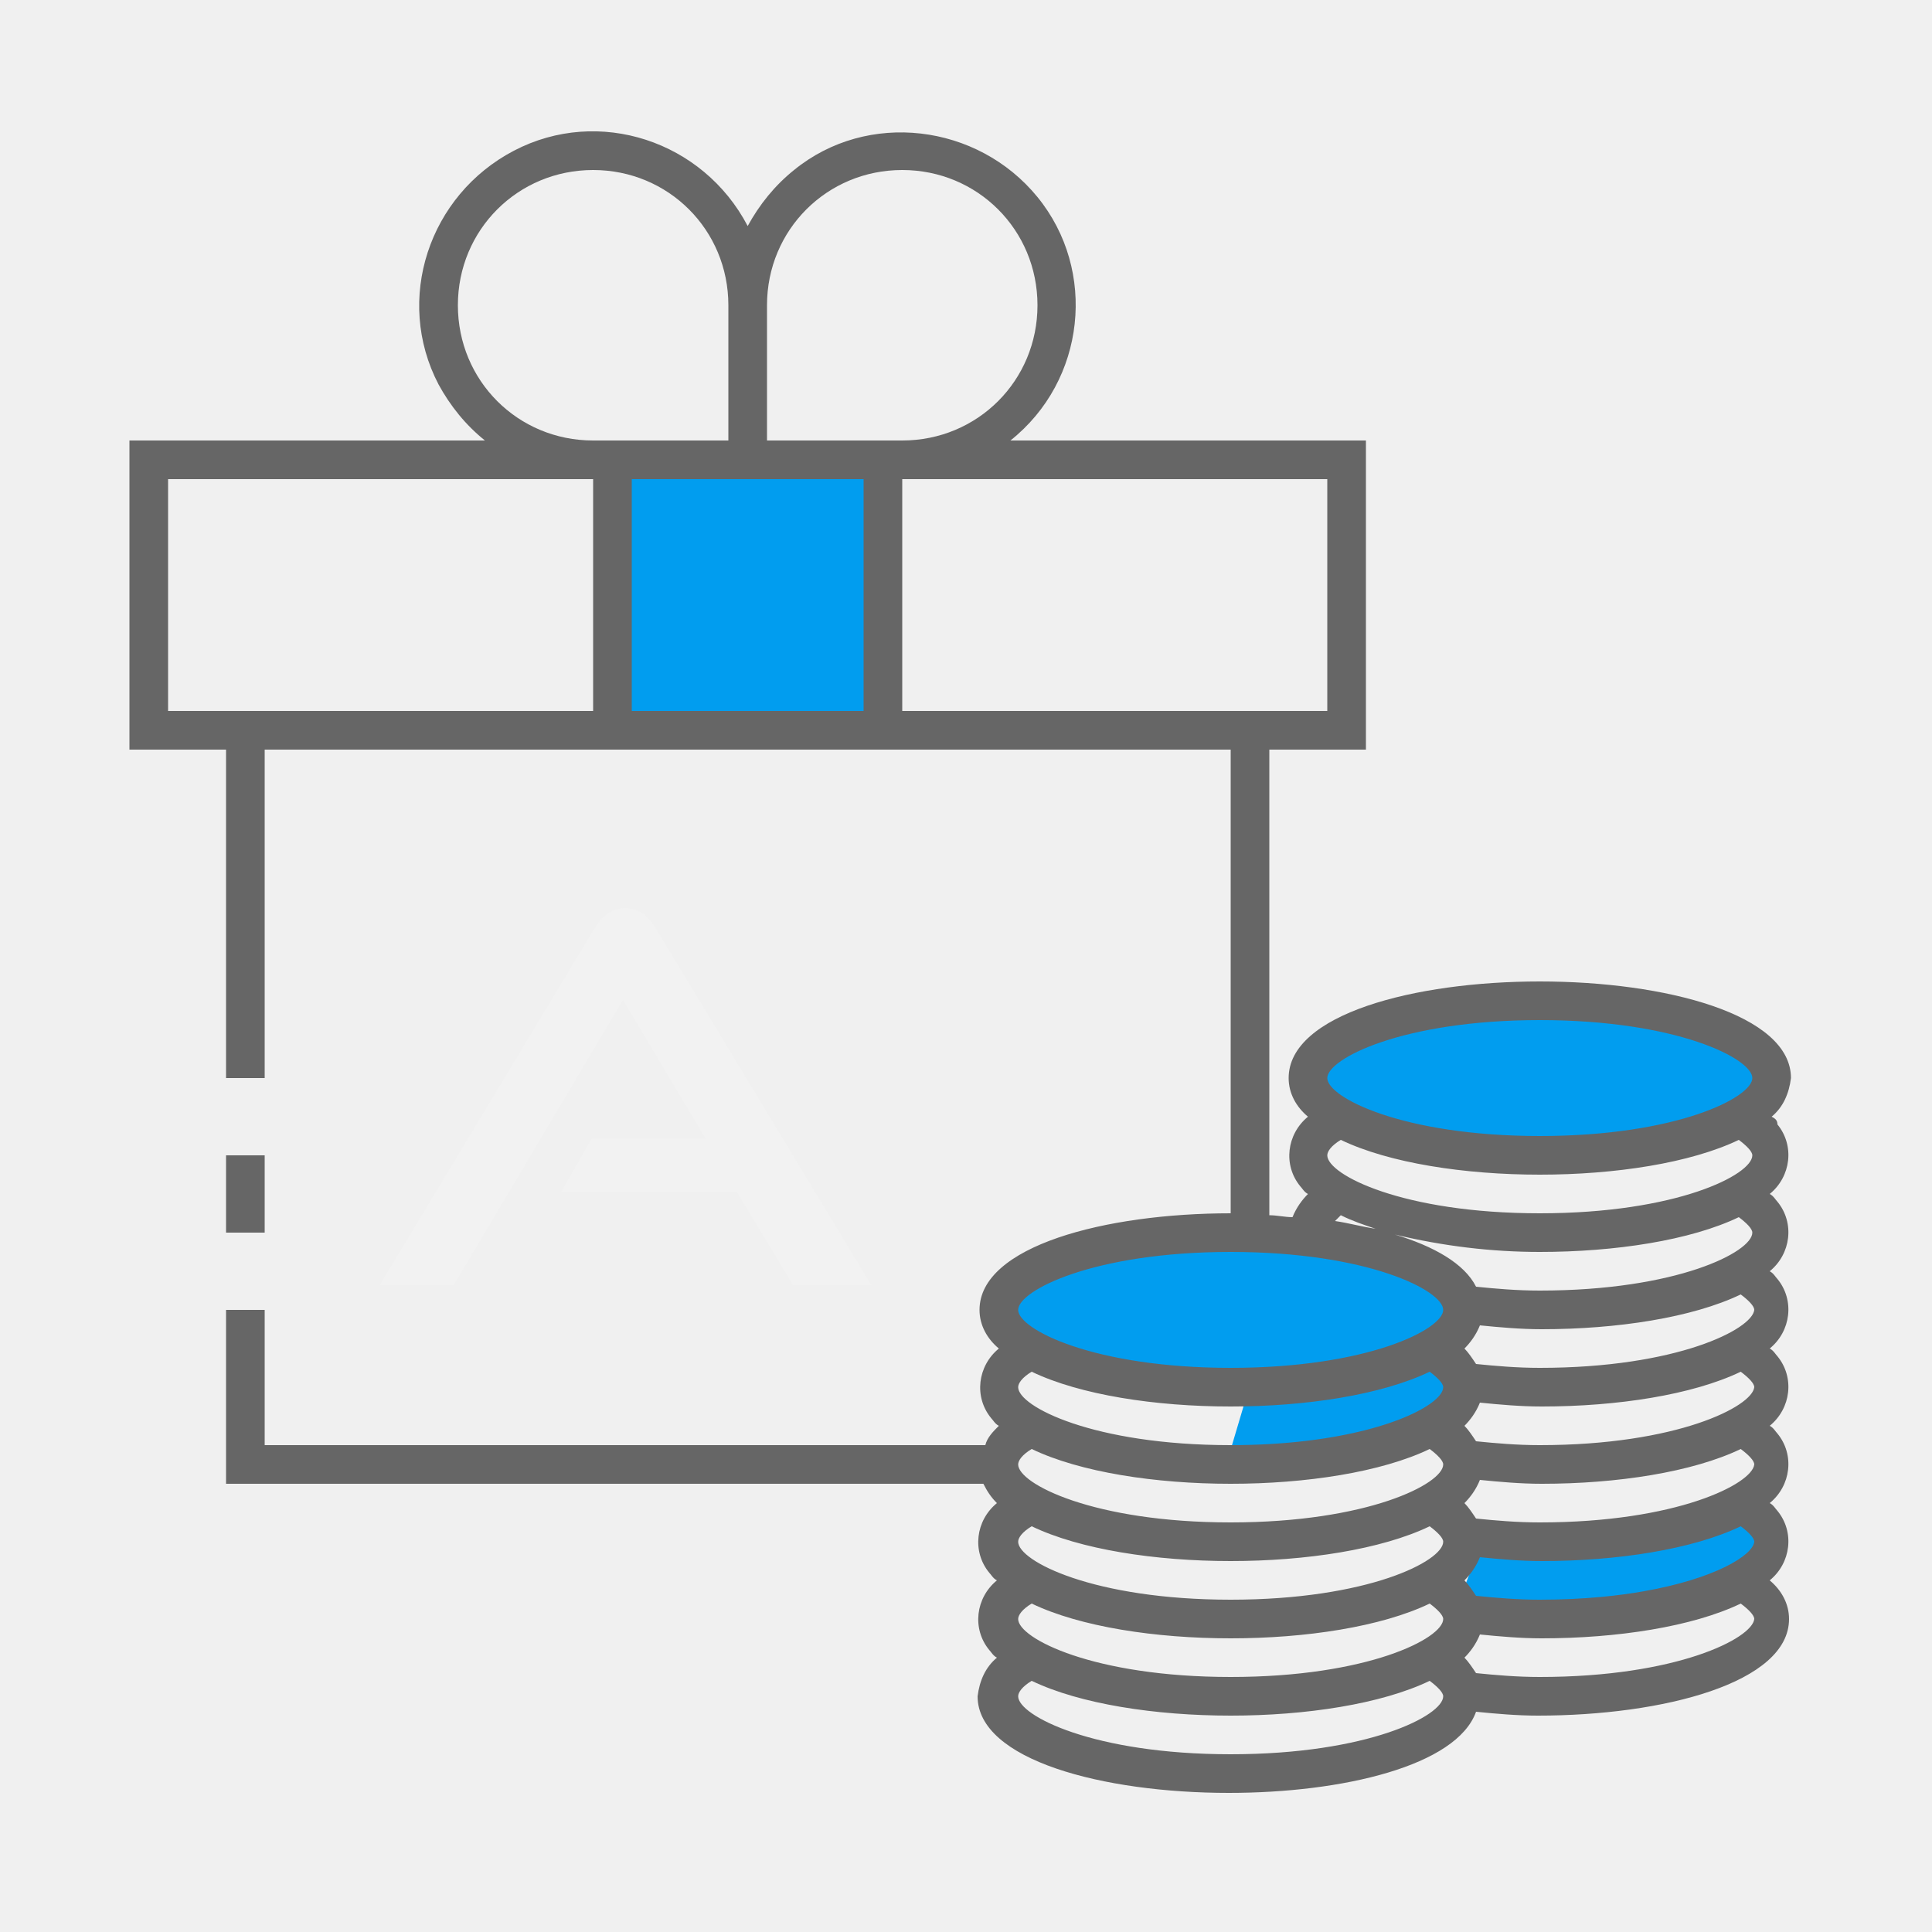
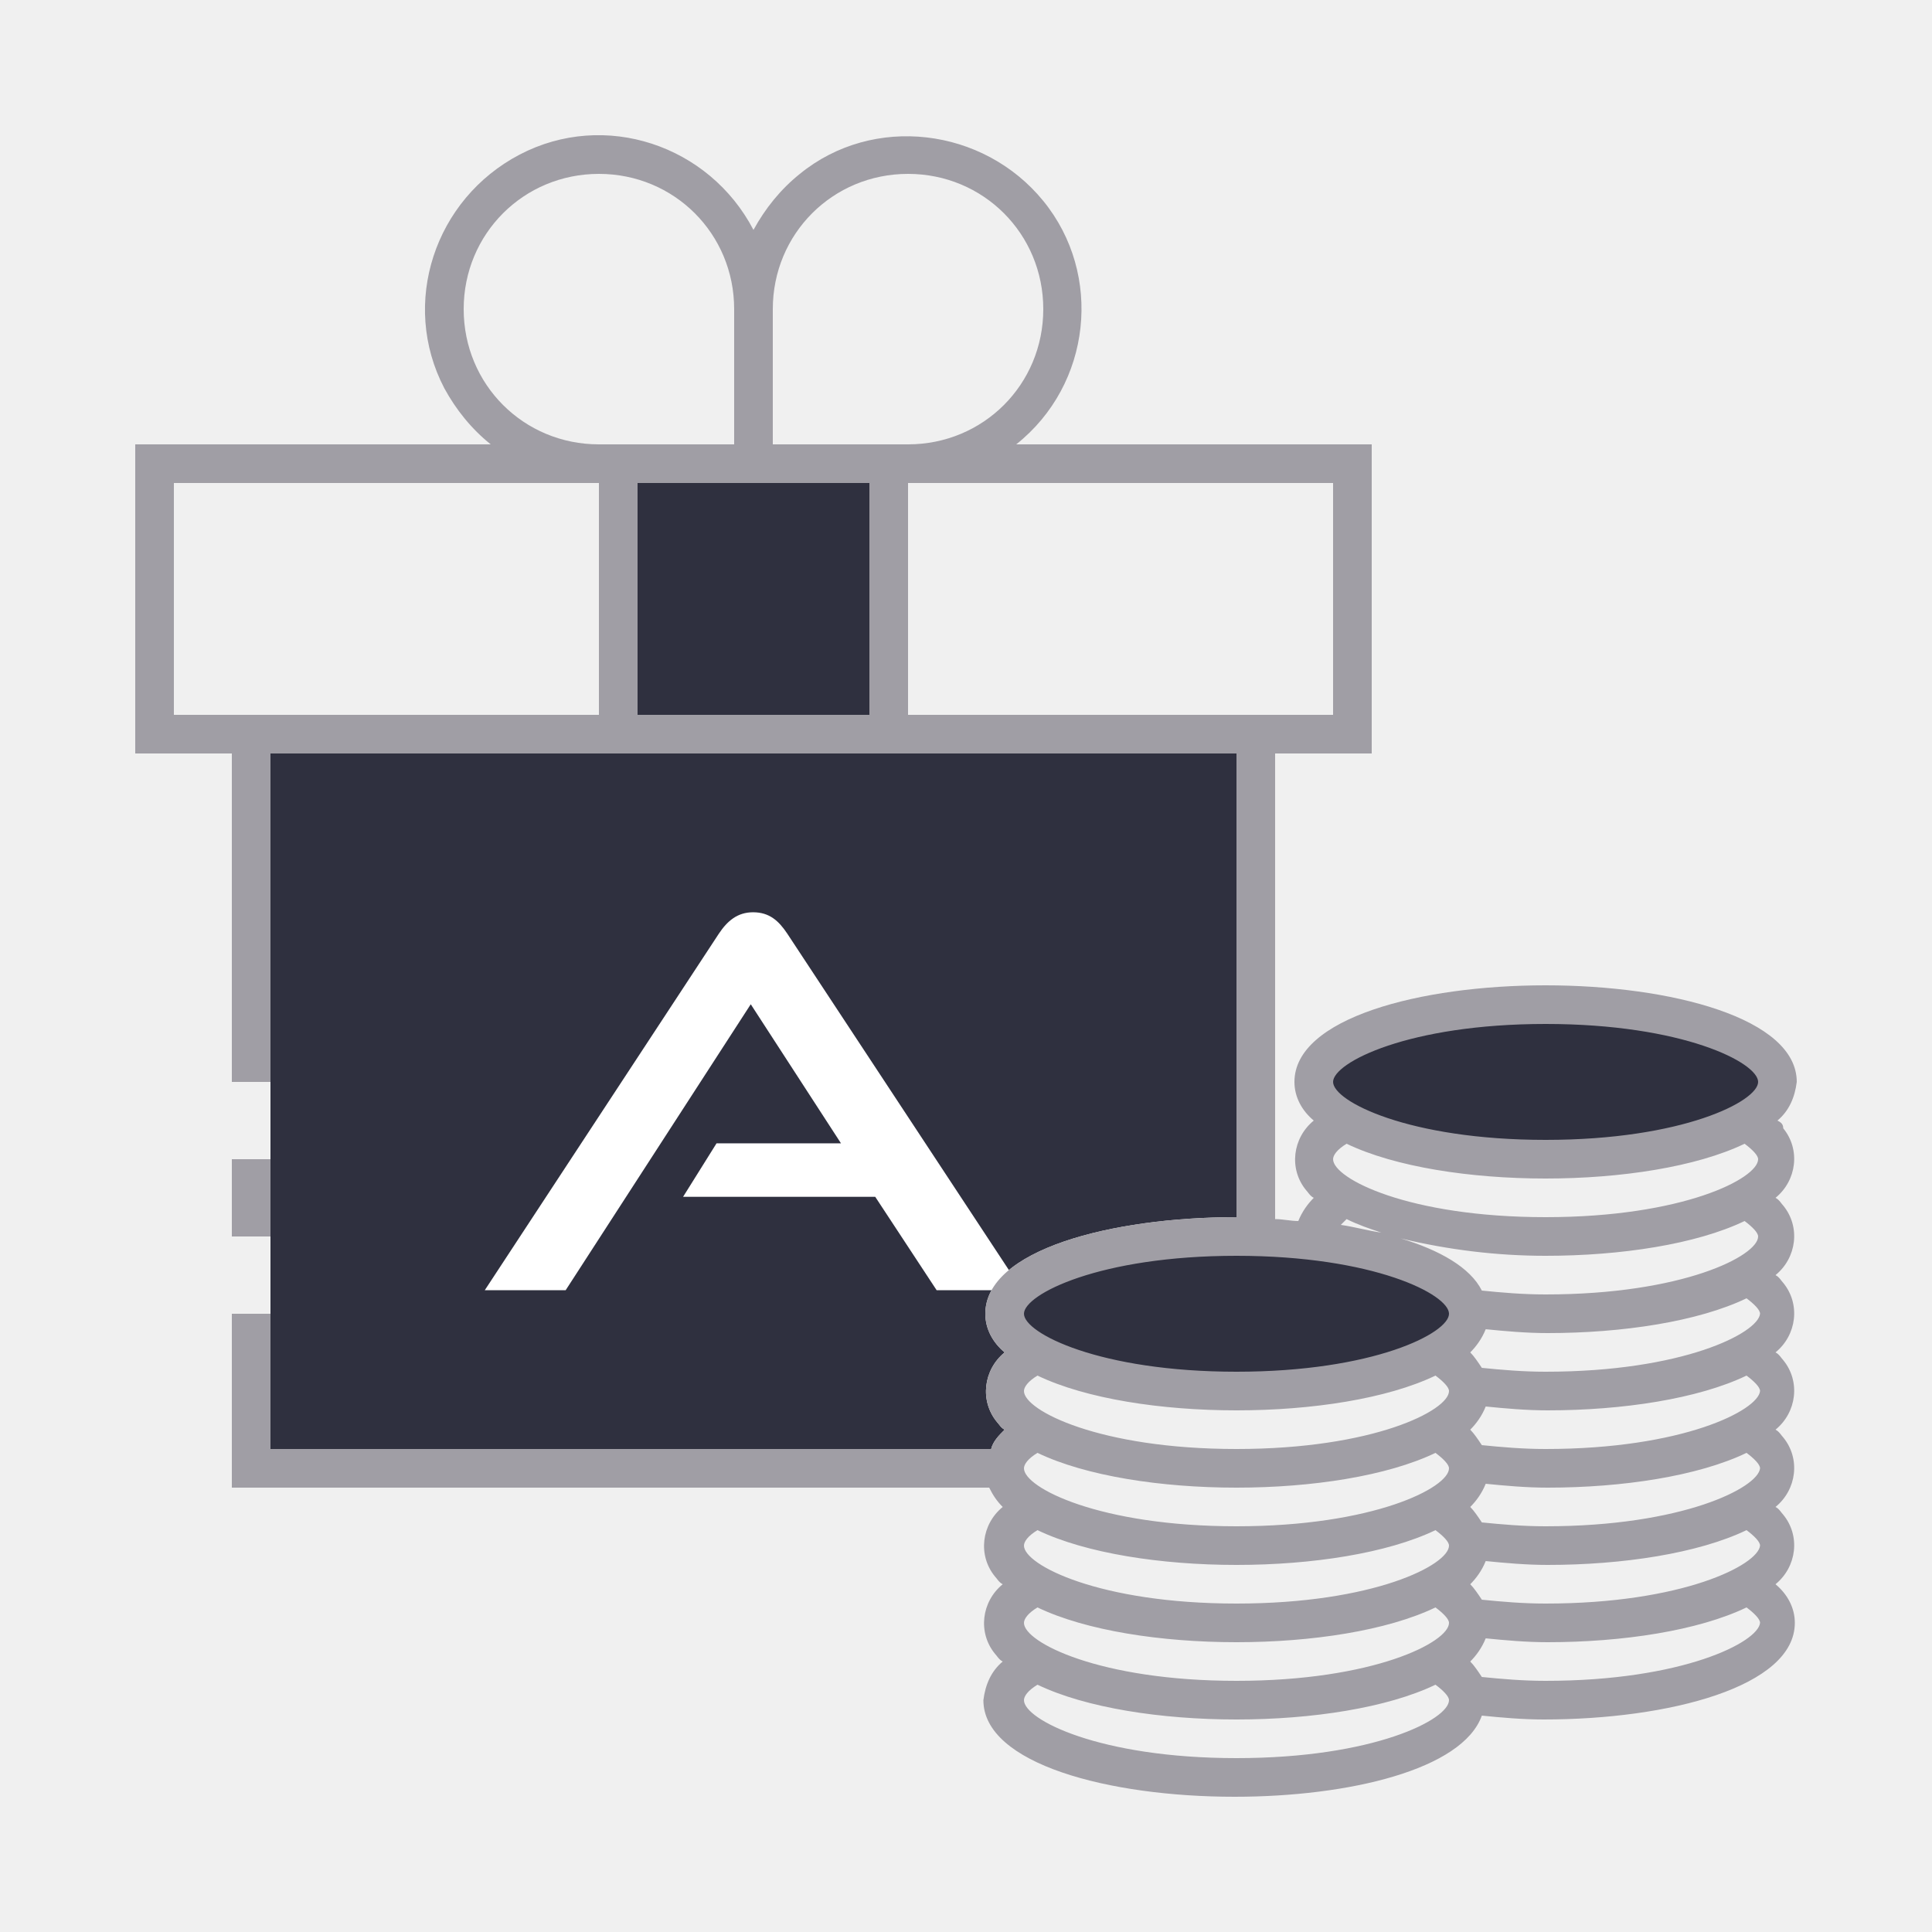
- <svg xmlns="http://www.w3.org/2000/svg" version="1.1" id="ic_staking_on" x="0px" y="0px" viewBox="0 0 100 100" style="enable-background:new 0 0 100 100;" xml:space="preserve">
-   <defs id="defs34">
-     <pattern id="EMFhbasepattern" patternUnits="userSpaceOnUse" width="6" height="6" x="0" y="0" />
+ <svg xmlns="http://www.w3.org/2000/svg" xml:space="preserve" style="enable-background:new 0 0 100 100;" viewBox="0 0 100 100" y="0px" x="0px" id="ic_dark_staking_on" version="1.1">
+   <defs id="defs28">
+     <pattern y="0" x="0" height="6" width="6" patternUnits="userSpaceOnUse" id="EMFhbasepattern" />
  </defs>
-   <style type="text/css" id="style2">
+   <style id="style2" type="text/css">
	.st0{fill:#2EA1FF;}
- 	.st1{fill:#666666;}
- 	.st2{fill:#EFEFEF;}
+ 	.st1{fill:#A09EA5;}
</style>
-   <polygon class="st0" points="76.7,79.8 79.4,79.8 84.3,79.8 88.2,79 90.4,78.2 91.4,79.2 92,80.7 90.1,83 83.5,83.6 78.8,84.1   77.3,83.7 75.7,82.4 " id="polygon4" style="fill:#019def;fill-opacity:1" />
-   <path class="st0" d="M64.6,72l8.7-1l1-0.8l1.4,2.4l-3.5,1.9c0,0-4.8,1.7-5,1.5s-3.7-0.3-3.7-0.3" id="path6" style="fill:#019def;fill-opacity:1" />
-   <g id="Group_9018">
-     <g id="Group_9016" style="fill:#019def;fill-opacity:1">
-       <path id="Ellipse_613" style="fill:#019def;fill-opacity:1" d="M 92,56 A 12,4 0 0 1 80,60 12,4 0 0 1 68,56 12,4 0 0 1 80,52 12,4 0 0 1 92,56 Z" class="st0" />
-       <path id="Ellipse_614" style="fill:#019def;fill-opacity:1" d="M 76,68 A 12,4 0 0 1 64,72 12,4 0 0 1 52,68 12,4 0 0 1 64,64 12,4 0 0 1 76,68 Z" class="st0" />
-       <path id="Rectangle_4669" class="st0" d="M32,24h14v14H32V24z" style="fill:#019def;fill-opacity:1" />
-     </g>
-     <g id="Group_9017" transform="translate(-0.3,-0.2)">
-       <path id="Rectangle_4670" class="st1" d="m 12,60 h 2 v 4 h -2 z" />
-       <path id="Path_18975" class="st1" d="m 92,58 c 0.6,-0.5 0.9,-1.2 1,-2 0,-3.3 -6.5,-5 -13,-5 -6.5,0 -13,1.7 -13,5 0,0.8 0.4,1.5 1,2 -1.1,0.9 -1.3,2.5 -0.4,3.6 0.1,0.1 0.2,0.3 0.4,0.4 -0.3,0.3 -0.6,0.7 -0.8,1.2 -0.4,0 -0.8,-0.1 -1.2,-0.1 V 39 h 5 V 23 H 52.6 C 56.5,19.9 57.1,14.2 54,10.4 50.9,6.6 45.2,5.9 41.4,9 40.4,9.8 39.6,10.8 39,11.9 36.7,7.5 31.3,5.7 26.9,8 c -4.4,2.3 -6.2,7.7 -3.9,12.1 0.6,1.1 1.4,2.1 2.4,2.9 H 7 v 16 h 5 v 17 h 2 V 39 h 50 v 24 c -6.5,0 -13,1.7 -13,5 0,0.8 0.4,1.5 1,2 -1.1,0.9 -1.3,2.5 -0.4,3.6 0.1,0.1 0.2,0.3 0.4,0.4 -0.3,0.3 -0.6,0.6 -0.7,1 H 14 v -7 h -2 v 9 h 39.2 c 0.2,0.4 0.4,0.7 0.7,1 -1.1,0.9 -1.3,2.5 -0.4,3.6 0.1,0.1 0.2,0.3 0.4,0.4 -1.1,0.9 -1.3,2.5 -0.4,3.6 0.1,0.1 0.2,0.3 0.4,0.4 -0.6,0.5 -0.9,1.2 -1,2 0,3.3 6.5,5 13,5 5.9,0 11.8,-1.4 12.8,-4.2 1,0.1 2.1,0.2 3.2,0.2 6.5,0 13,-1.7 13,-5 0,-0.8 -0.4,-1.5 -1,-2 1.1,-0.9 1.3,-2.5 0.4,-3.6 C 92.2,78.3 92.1,78.1 91.9,78 93,77.1 93.2,75.5 92.3,74.4 92.2,74.3 92.1,74.1 91.9,74 93,73.1 93.2,71.5 92.3,70.4 92.2,70.3 92.1,70.1 91.9,70 93,69.1 93.2,67.5 92.3,66.4 92.2,66.3 92.1,66.1 91.9,66 93,65.1 93.2,63.5 92.3,62.4 92.2,62.3 92.1,62.1 91.9,62 93,61.1 93.2,59.5 92.3,58.4 92.3,58.2 92.2,58.1 92,58 Z M 31,37 H 9 V 25 H 31 Z M 24,16 c 0,-3.9 3.1,-7 7,-7 3.9,0 7,3.1 7,7 v 7 h -7 c -3.9,0 -7,-3.1 -7,-7 z M 45,37 H 33 V 25 H 45 Z M 40,23 v -7 c 0,-3.9 3.1,-7 7,-7 3.9,0 7,3.1 7,7 0,3.9 -3.1,7 -7,7 z m 7,14 V 25 h 22 v 12 z m 4,39 c 0,0.2 0,0.3 0.1,0.5 C 51,76.3 51,76.2 51,76 Z m 13,15 c -7.1,0 -11,-2 -11,-3 0,-0.2 0.2,-0.5 0.7,-0.8 2.5,1.2 6.4,1.8 10.3,1.8 3.9,0 7.8,-0.6 10.3,-1.8 0.4,0.3 0.7,0.6 0.7,0.8 0,1 -3.9,3 -11,3 z m 0,-4 c -7.1,0 -11,-2 -11,-3 0,-0.2 0.2,-0.5 0.7,-0.8 2.5,1.2 6.4,1.8 10.3,1.8 3.9,0 7.8,-0.6 10.3,-1.8 0.4,0.3 0.7,0.6 0.7,0.8 0,1 -3.9,3 -11,3 z m 0,-4 c -7.1,0 -11,-2 -11,-3 0,-0.2 0.2,-0.5 0.7,-0.8 2.5,1.2 6.4,1.8 10.3,1.8 3.9,0 7.8,-0.6 10.3,-1.8 0.4,0.3 0.7,0.6 0.7,0.8 0,1 -3.9,3 -11,3 z m 0,-4 c -7.1,0 -11,-2 -11,-3 0,-0.2 0.2,-0.5 0.7,-0.8 2.5,1.2 6.4,1.8 10.3,1.8 3.9,0 7.8,-0.6 10.3,-1.8 0.4,0.3 0.7,0.6 0.7,0.8 0,1 -3.9,3 -11,3 z m 0,-4 c -7.1,0 -11,-2 -11,-3 0,-0.2 0.2,-0.5 0.7,-0.8 2.5,1.2 6.4,1.8 10.3,1.8 3.9,0 7.8,-0.6 10.3,-1.8 0.4,0.3 0.7,0.6 0.7,0.8 0,0.798 -2.481,2.231 -7.088,2.779 C 66.743,74.918 65.437,75 64,75 Z m 0,-4 c -7.1,0 -11,-2 -11,-3 0,-1 3.9,-3 11,-3 7.1,0 11,2 11,3 0,1 -3.9,3 -11,3 z m 16,16 c -1.2,0 -2.3,-0.1 -3.3,-0.2 -0.2,-0.3 -0.4,-0.6 -0.6,-0.8 0.3,-0.3 0.6,-0.7 0.8,-1.2 1,0.1 2.1,0.2 3.2,0.2 3.9,0 7.8,-0.6 10.3,-1.8 0.4,0.3 0.7,0.6 0.7,0.8 -0.1,1 -4,3 -11.1,3 z m 0,-4 c -1.2,0 -2.3,-0.1 -3.3,-0.2 -0.2,-0.3 -0.4,-0.6 -0.6,-0.8 0.3,-0.3 0.6,-0.7 0.8,-1.2 1,0.1 2.1,0.2 3.2,0.2 3.9,0 7.8,-0.6 10.3,-1.8 0.4,0.3 0.7,0.6 0.7,0.8 -0.071,0.71 -2.055,1.923 -5.738,2.567 -0.666,0.117 -1.388,0.215 -2.163,0.288 C 82.218,82.947 81.151,83 80,83 Z m 0,-4 c -1.2,0 -2.3,-0.1 -3.3,-0.2 -0.2,-0.3 -0.4,-0.6 -0.6,-0.8 0.3,-0.3 0.6,-0.7 0.8,-1.2 1,0.1 2.1,0.2 3.2,0.2 3.9,0 7.8,-0.6 10.3,-1.8 0.4,0.3 0.7,0.6 0.7,0.8 -0.1,1 -4,3 -11.1,3 z m 0,-4 c -1.2,0 -2.3,-0.1 -3.3,-0.2 -0.2,-0.3 -0.4,-0.6 -0.6,-0.8 0.3,-0.3 0.6,-0.7 0.8,-1.2 1,0.1 2.1,0.2 3.2,0.2 3.9,0 7.8,-0.6 10.3,-1.8 0.4,0.3 0.7,0.6 0.7,0.8 -0.1,1 -4,3 -11.1,3 z m 0,-4 c -1.2,0 -2.3,-0.1 -3.3,-0.2 -0.2,-0.3 -0.4,-0.6 -0.6,-0.8 0.3,-0.3 0.6,-0.7 0.8,-1.2 1,0.1 2.1,0.2 3.2,0.2 3.9,0 7.8,-0.6 10.3,-1.8 0.4,0.3 0.7,0.6 0.7,0.8 -0.1,1 -4,3 -11.1,3 z m 0,-4 c -1.2,0 -2.3,-0.1 -3.3,-0.2 -0.6,-1.2 -2.2,-2.1 -4.2,-2.7 2.5,0.6 5,0.9 7.5,0.9 3.9,0 7.8,-0.6 10.3,-1.8 0.4,0.3 0.7,0.6 0.7,0.8 0,1 -3.9,3 -11,3 z m -10.6,-3.6 0.3,-0.3 c 0.6,0.3 1.2,0.5 1.8,0.7 -0.7,-0.1 -1.4,-0.3 -2.1,-0.4 z M 80,63 c -7.1,0 -11,-2 -11,-3 0,-0.2 0.2,-0.5 0.7,-0.8 2.5,1.2 6.4,1.8 10.3,1.8 3.9,0 7.8,-0.6 10.3,-1.8 0.4,0.3 0.7,0.6 0.7,0.8 0,1 -3.9,3 -11,3 z m 0,-4 c -7.1,0 -11,-2 -11,-3 0,-1 3.9,-3 11,-3 7.1,0 11,2 11,3 0,1 -3.9,3 -11,3 z" />
-     </g>
+   <g id="Group_9053">
+     <path id="rect849" d="m 14,39 v 17 12 7 H 51.301 C 51.401,74.6 51.7,74.3 52,74 51.8,73.9 51.7,73.7 51.6,73.6 50.7,72.5 50.9,70.9 52,70 51.4,69.5 51,68.8 51,68 51,64.7 57.5,63 64,63 V 39 Z" style="fill:#222333;fill-opacity:0.933" />
+     <path id="path849" d="m 48.481,66.782 c -3.18,-4.836 -3.18,-4.836 -3.18,-4.836 -9.944,0 -9.944,0 -9.944,0 1.731,-2.768 1.731,-2.768 1.731,-2.768 6.441,0 6.441,0 6.441,0 -4.67,-7.198 -4.67,-7.198 -4.67,-7.198 -9.581,14.802 -9.581,14.802 -9.581,14.802 -4.187,0 -4.187,0 -4.187,0 12.117,-18.456 12.117,-18.456 12.117,-18.456 0.443,-0.664 0.966,-1.107 1.771,-1.107 0.845,0 1.328,0.443 1.771,1.107 12.158,18.456 12.158,18.456 12.158,18.456 z" style="fill:#ffffff;fill-opacity:1;fill-rule:nonzero;stroke:none;stroke-width:0.116" />
+     <ellipse id="Ellipse_640" class="st0" cx="80" cy="56" rx="12" ry="4" style="fill:#222333;fill-opacity:0.933;stroke:#6666ff;stroke-opacity:1" />
+     <ellipse id="Ellipse_641" class="st0" cx="64" cy="68" rx="12" ry="4" style="fill:#222333;fill-opacity:0.933;stroke:#6666ff;stroke-opacity:1" />
+     <path id="Rectangle_4706" class="st0" d="M 32,24 H 46 V 38 H 32 Z" style="fill:#222333;fill-opacity:0.933;stroke:#6666ff;stroke-opacity:1" />
+     <path id="Rectangle_4707" class="st1" d="m 12,60 h 2 v 4 h -2 z" style="fill:#a09ea5" />
+     <path id="Path_19001" class="st1" d="m 92,58 c 0.6,-0.5 0.9,-1.2 1,-2 0,-3.3 -6.5,-5 -13,-5 -6.5,0 -13,1.7 -13,5 0,0.8 0.4,1.5 1,2 -1.1,0.9 -1.3,2.5 -0.4,3.6 0.1,0.1 0.2,0.3 0.4,0.4 -0.3,0.3 -0.6,0.7 -0.8,1.2 -0.4,0 -0.8,-0.1 -1.2,-0.1 V 39 h 5 V 23 H 52.6 C 56.5,19.9 57.1,14.2 54,10.4 50.9,6.6 45.2,5.9 41.4,9 40.4,9.8 39.6,10.8 39,11.9 36.7,7.5 31.3,5.7 26.9,8 c -4.4,2.3 -6.2,7.7 -3.9,12.1 0.6,1.1 1.4,2.1 2.4,2.9 H 7 v 16 h 5 v 17 h 2 V 39 h 50 v 24 c -6.5,0 -13,1.7 -13,5 0,0.8 0.4,1.5 1,2 -1.1,0.9 -1.3,2.5 -0.4,3.6 0.1,0.1 0.2,0.3 0.4,0.4 -0.3,0.3 -0.6,0.6 -0.7,1 H 14 v -7 h -2 v 9 h 39.2 c 0.2,0.4 0.4,0.7 0.7,1 -1.1,0.9 -1.3,2.5 -0.4,3.6 0.1,0.1 0.2,0.3 0.4,0.4 -1.1,0.9 -1.3,2.5 -0.4,3.6 0.1,0.1 0.2,0.3 0.4,0.4 -0.6,0.5 -0.9,1.2 -1,2 0,3.3 6.5,5 13,5 5.9,0 11.8,-1.4 12.8,-4.2 1,0.1 2.1,0.2 3.2,0.2 6.5,0 13,-1.7 13,-5 0,-0.8 -0.4,-1.5 -1,-2 1.1,-0.9 1.3,-2.5 0.4,-3.6 C 92.2,78.3 92.1,78.1 91.9,78 93,77.1 93.2,75.5 92.3,74.4 92.2,74.3 92.1,74.1 91.9,74 93,73.1 93.2,71.5 92.3,70.4 92.2,70.3 92.1,70.1 91.9,70 93,69.1 93.2,67.5 92.3,66.4 92.2,66.3 92.1,66.1 91.9,66 93,65.1 93.2,63.5 92.3,62.4 92.2,62.3 92.1,62.1 91.9,62 93,61.1 93.2,59.5 92.3,58.4 92.3,58.2 92.2,58.1 92,58 Z M 31,37 H 9 V 25 H 31 Z M 24,16 c 0,-3.9 3.1,-7 7,-7 3.9,0 7,3.1 7,7 v 7 h -7 c -3.9,0 -7,-3.1 -7,-7 z M 45,37 H 33 V 25 H 45 Z M 40,23 v -7 c 0,-3.9 3.1,-7 7,-7 3.9,0 7,3.1 7,7 0,3.9 -3.1,7 -7,7 z m 7,14 V 25 h 22 v 12 z m 4,39 c 0,0.2 0,0.3 0.1,0.5 C 51,76.3 51,76.2 51,76 Z m 13,15 c -7.1,0 -11,-2 -11,-3 0,-0.2 0.2,-0.5 0.7,-0.8 2.5,1.2 6.4,1.8 10.3,1.8 3.9,0 7.8,-0.6 10.3,-1.8 0.4,0.3 0.7,0.6 0.7,0.8 0,1 -3.9,3 -11,3 z m 0,-4 c -7.1,0 -11,-2 -11,-3 0,-0.2 0.2,-0.5 0.7,-0.8 2.5,1.2 6.4,1.8 10.3,1.8 3.9,0 7.8,-0.6 10.3,-1.8 0.4,0.3 0.7,0.6 0.7,0.8 0,1 -3.9,3 -11,3 z m 0,-4 c -7.1,0 -11,-2 -11,-3 0,-0.2 0.2,-0.5 0.7,-0.8 2.5,1.2 6.4,1.8 10.3,1.8 3.9,0 7.8,-0.6 10.3,-1.8 0.4,0.3 0.7,0.6 0.7,0.8 0,1 -3.9,3 -11,3 z m 0,-4 c -7.1,0 -11,-2 -11,-3 0,-0.2 0.2,-0.5 0.7,-0.8 2.5,1.2 6.4,1.8 10.3,1.8 3.9,0 7.8,-0.6 10.3,-1.8 0.4,0.3 0.7,0.6 0.7,0.8 0,1 -3.9,3 -11,3 z m 0,-4 c -7.1,0 -11,-2 -11,-3 0,-0.2 0.2,-0.5 0.7,-0.8 2.5,1.2 6.4,1.8 10.3,1.8 3.9,0 7.8,-0.6 10.3,-1.8 0.4,0.3 0.7,0.6 0.7,0.8 0,1 -3.9,3 -11,3 z m 0,-4 c -7.1,0 -11,-2 -11,-3 0,-1 3.9,-3 11,-3 7.1,0 11,2 11,3 0,1 -3.9,3 -11,3 z m 16,16 c -1.2,0 -2.3,-0.1 -3.3,-0.2 -0.2,-0.3 -0.4,-0.6 -0.6,-0.8 0.3,-0.3 0.6,-0.7 0.8,-1.2 1,0.1 2.1,0.2 3.2,0.2 3.9,0 7.8,-0.6 10.3,-1.8 0.4,0.3 0.7,0.6 0.7,0.8 -0.1,1 -4,3 -11.1,3 z m 0,-4 c -1.2,0 -2.3,-0.1 -3.3,-0.2 -0.2,-0.3 -0.4,-0.6 -0.6,-0.8 0.3,-0.3 0.6,-0.7 0.8,-1.2 1,0.1 2.1,0.2 3.2,0.2 3.9,0 7.8,-0.6 10.3,-1.8 0.4,0.3 0.7,0.6 0.7,0.8 -0.1,1 -4,3 -11.1,3 z m 0,-4 c -1.2,0 -2.3,-0.1 -3.3,-0.2 -0.2,-0.3 -0.4,-0.6 -0.6,-0.8 0.3,-0.3 0.6,-0.7 0.8,-1.2 1,0.1 2.1,0.2 3.2,0.2 3.9,0 7.8,-0.6 10.3,-1.8 0.4,0.3 0.7,0.6 0.7,0.8 -0.1,1 -4,3 -11.1,3 z m 0,-4 c -1.2,0 -2.3,-0.1 -3.3,-0.2 -0.2,-0.3 -0.4,-0.6 -0.6,-0.8 0.3,-0.3 0.6,-0.7 0.8,-1.2 1,0.1 2.1,0.2 3.2,0.2 3.9,0 7.8,-0.6 10.3,-1.8 0.4,0.3 0.7,0.6 0.7,0.8 -0.1,1 -4,3 -11.1,3 z m 0,-4 c -1.2,0 -2.3,-0.1 -3.3,-0.2 -0.2,-0.3 -0.4,-0.6 -0.6,-0.8 0.3,-0.3 0.6,-0.7 0.8,-1.2 1,0.1 2.1,0.2 3.2,0.2 3.9,0 7.8,-0.6 10.3,-1.8 0.4,0.3 0.7,0.6 0.7,0.8 -0.1,1 -4,3 -11.1,3 z m 0,-4 c -1.2,0 -2.3,-0.1 -3.3,-0.2 -0.6,-1.2 -2.2,-2.1 -4.2,-2.7 2.5,0.6 5,0.9 7.5,0.9 3.9,0 7.8,-0.6 10.3,-1.8 0.4,0.3 0.7,0.6 0.7,0.8 0,1 -3.9,3 -11,3 z M 69.4,63.4 c 0.1,-0.1 0.2,-0.2 0.3,-0.3 0.6,0.3 1.2,0.5 1.8,0.7 -0.7,-0.1 -1.4,-0.3 -2.1,-0.4 z M 80,63 c -7.1,0 -11,-2 -11,-3 0,-0.2 0.2,-0.5 0.7,-0.8 2.5,1.2 6.4,1.8 10.3,1.8 3.9,0 7.8,-0.6 10.3,-1.8 0.4,0.3 0.7,0.6 0.7,0.8 0,1 -3.9,3 -11,3 z m 0,-4 c -7.1,0 -11,-2 -11,-3 0,-1 3.9,-3 11,-3 7.1,0 11,2 11,3 0,1 -3.9,3 -11,3 z" style="fill:#a09ea5" />
  </g>
-   <path style="fill:#f2f2f2;fill-opacity:1;fill-rule:nonzero;stroke:none;stroke-width:0.11" d="m 41.046,66.513 c -2.908,-4.822 -2.908,-4.822 -2.908,-4.822 -9.092,0 -9.092,0 -9.092,0 1.583,-2.761 1.583,-2.761 1.583,-2.761 5.889,0 5.889,0 5.889,0 -4.27,-7.178 -4.27,-7.178 -4.27,-7.178 -8.761,14.76 -8.761,14.76 -8.761,14.76 -3.828,0 -3.828,0 -3.828,0 11.079,-18.404 11.079,-18.404 11.079,-18.404 0.405,-0.663 0.883,-1.104 1.62,-1.104 0.773,0 1.215,0.442 1.62,1.104 11.116,18.404 11.116,18.404 11.116,18.404 z" id="path866" />
</svg>
